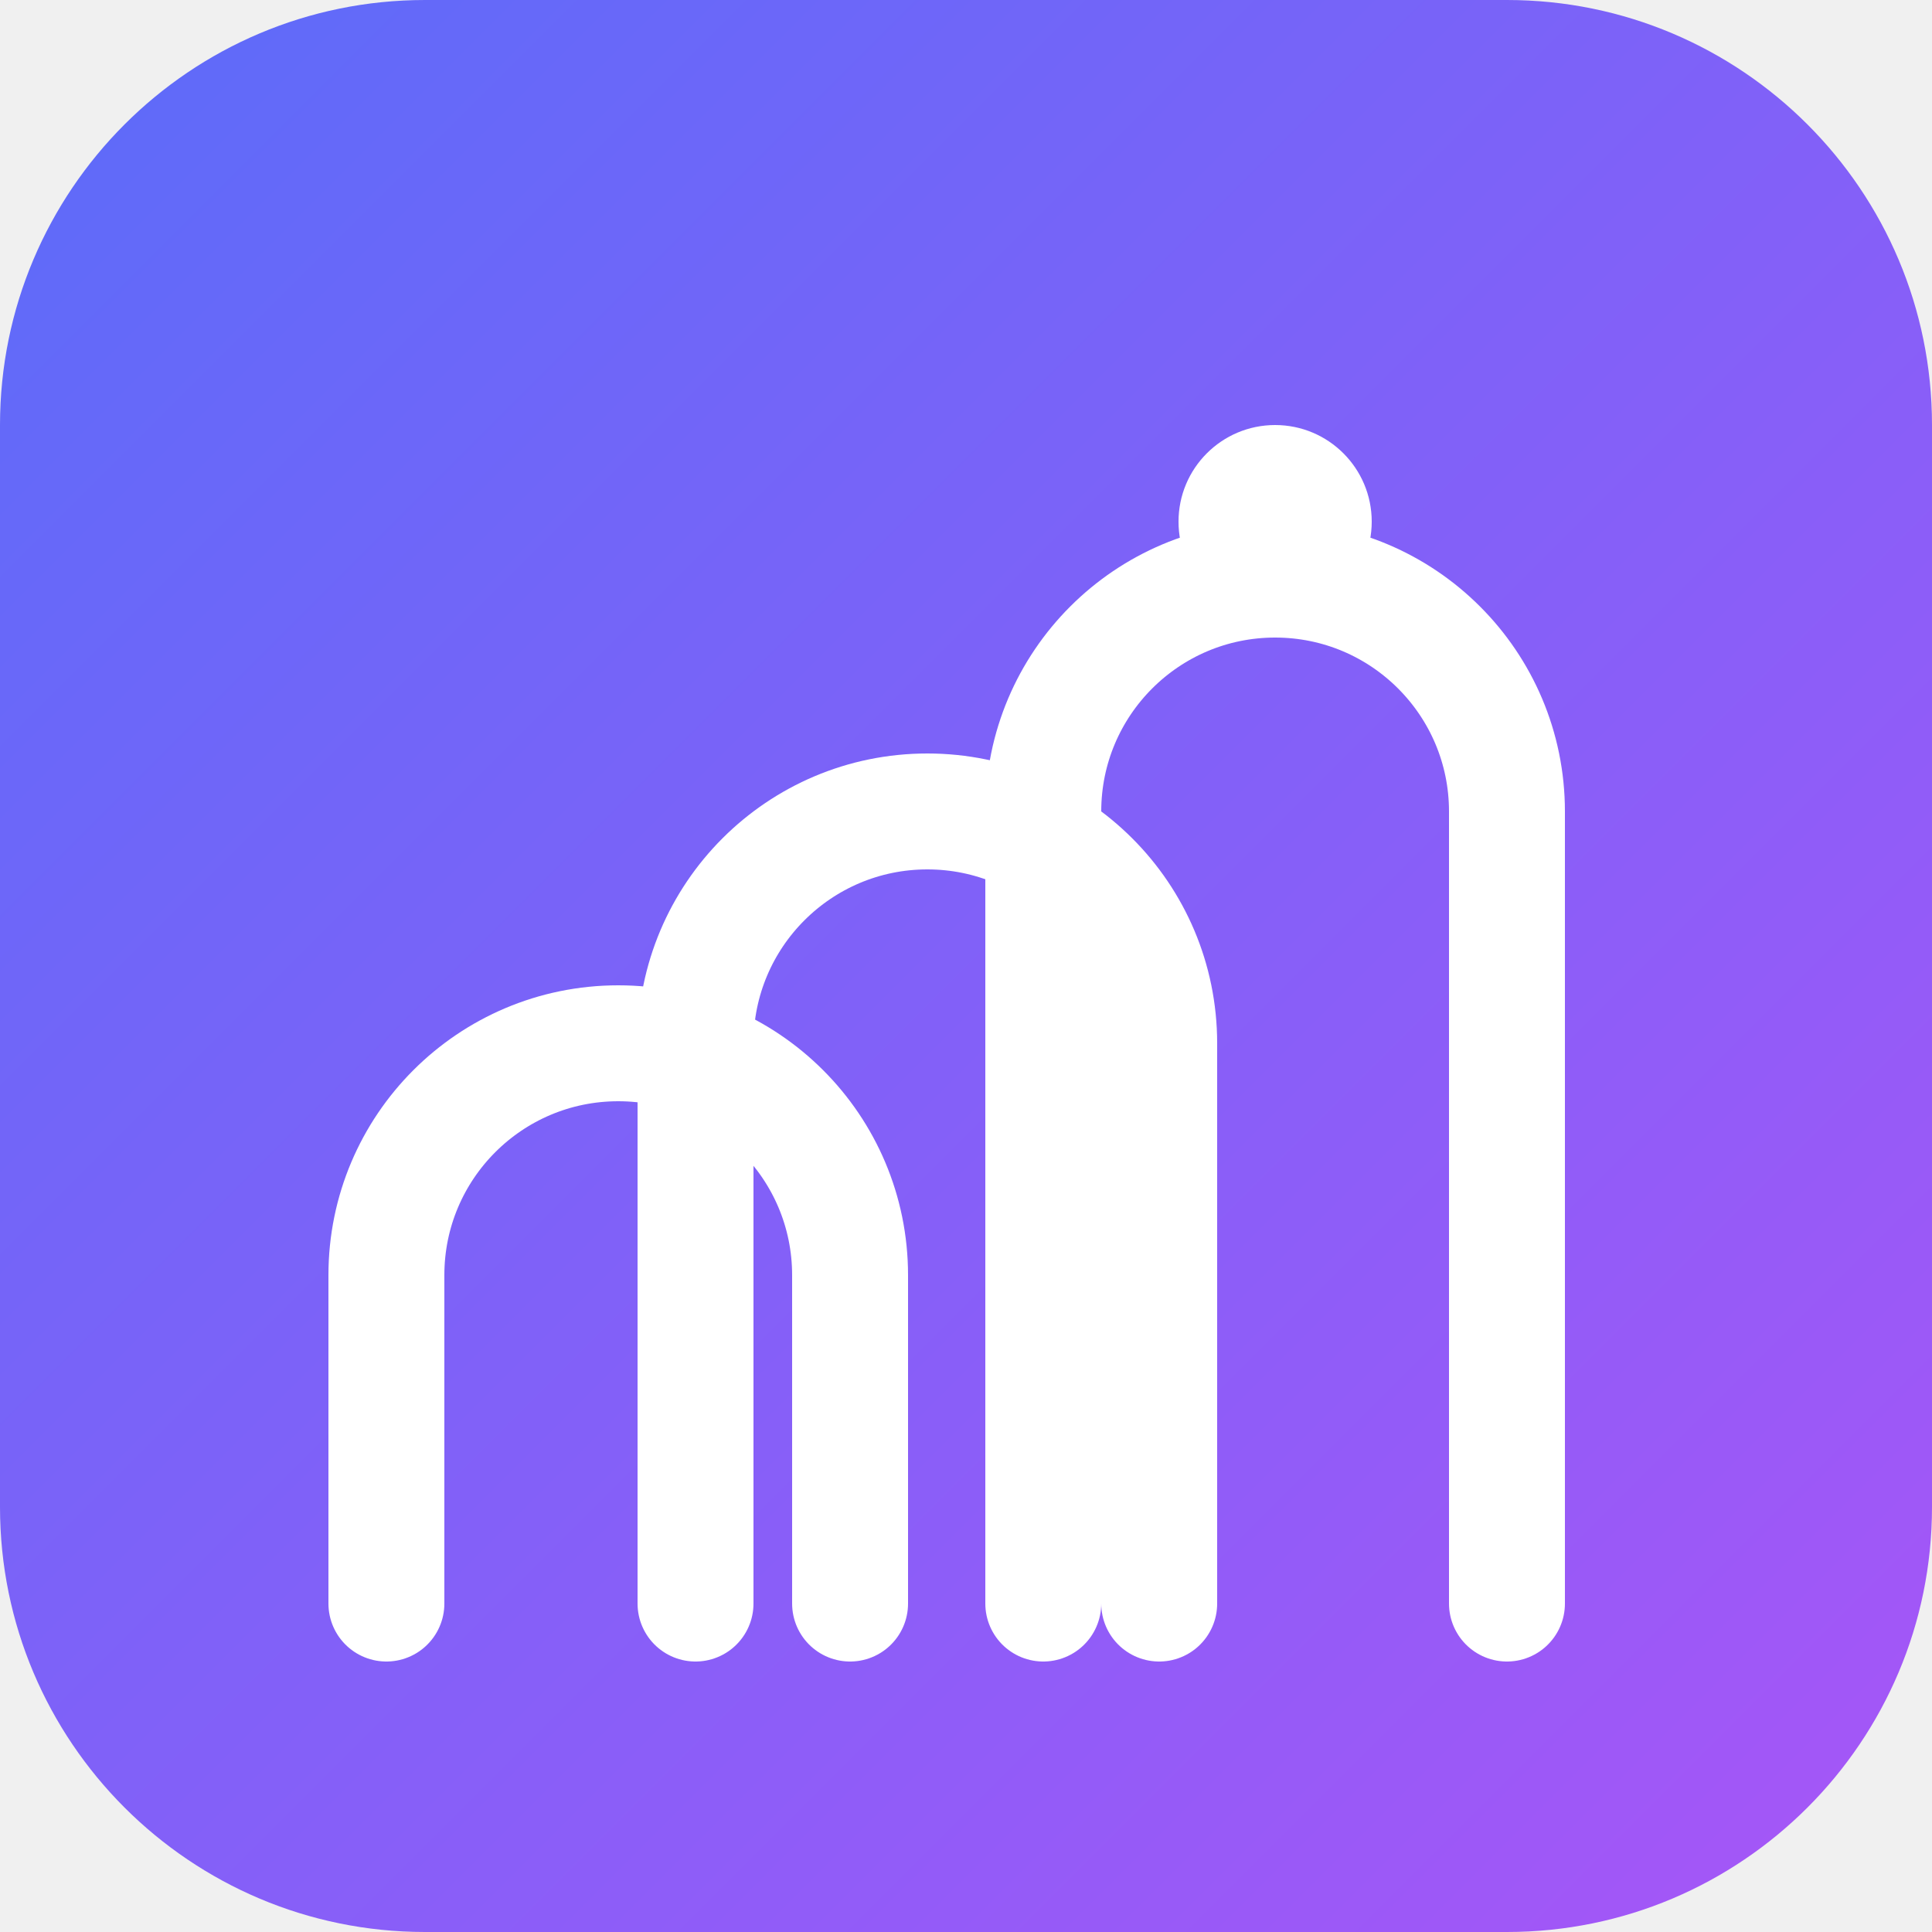
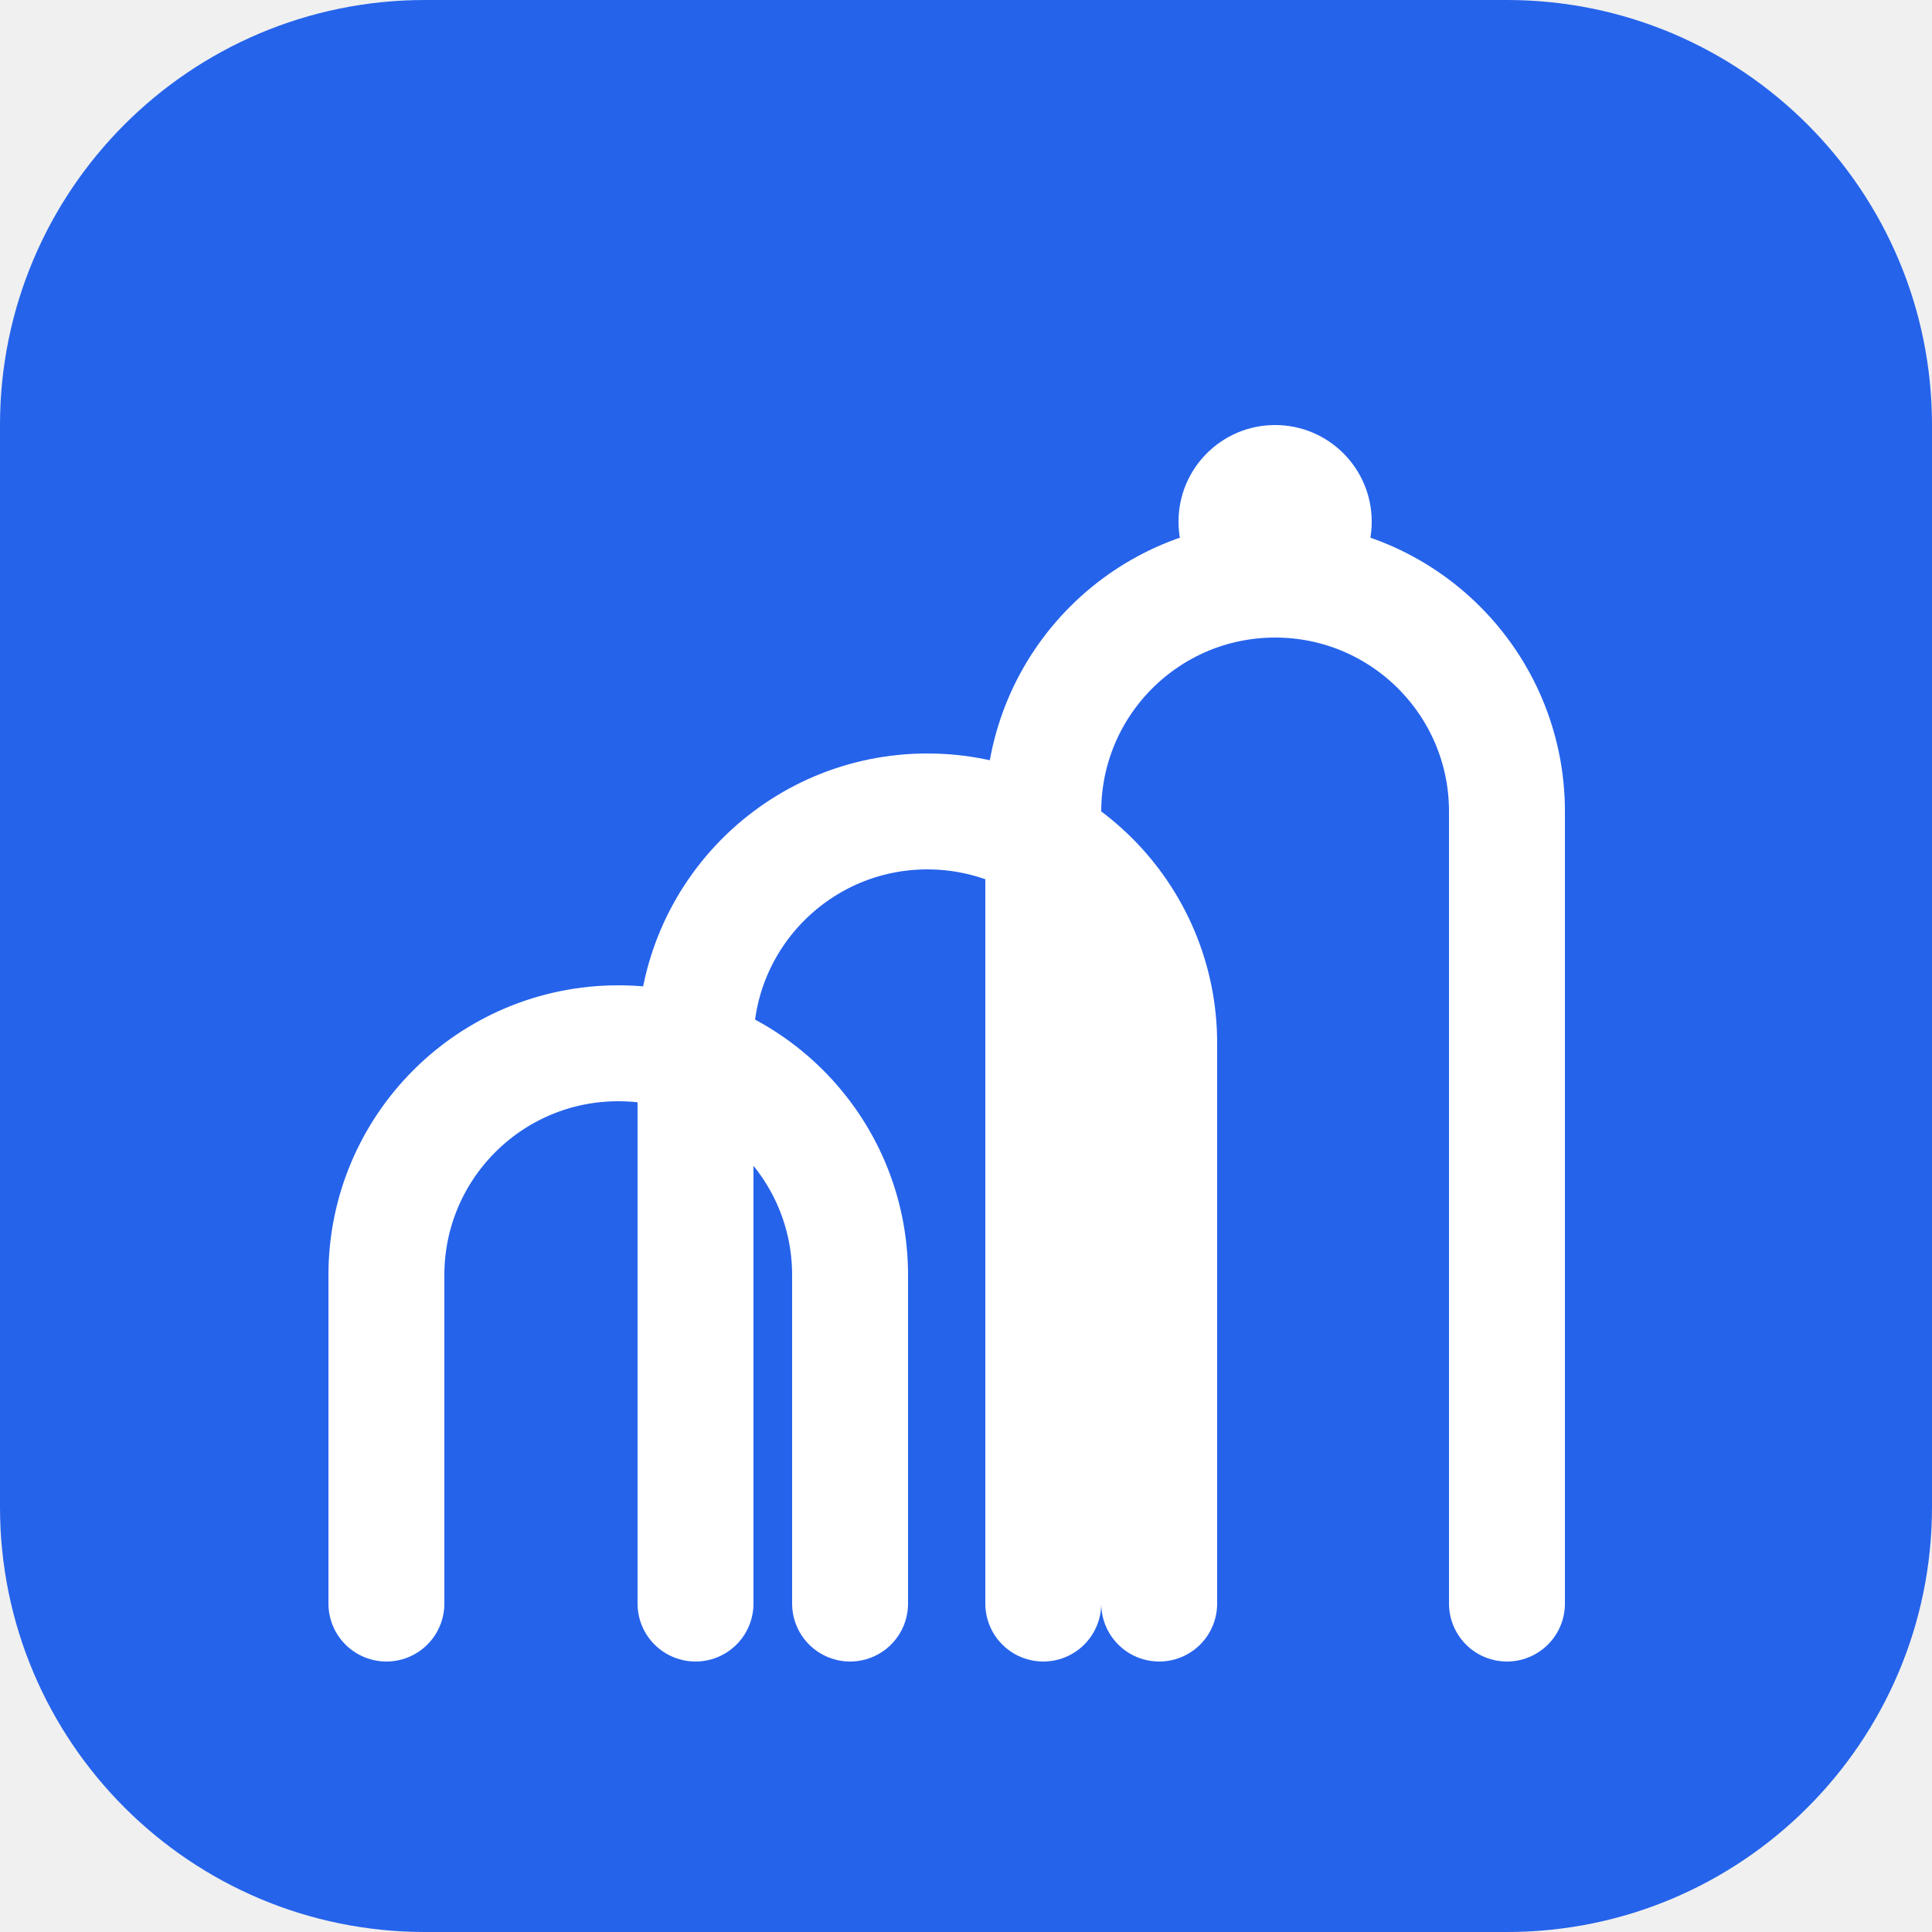
- <svg xmlns="http://www.w3.org/2000/svg" viewBox="0 0 100 100">
-   <defs>
-     <linearGradient id="bg" x1="0%" y1="0%" x2="100%" y2="100%">
-       <stop offset="0%" stop-color="#5B6CF9" />
-       <stop offset="100%" stop-color="#A855F7" />
-     </linearGradient>
-   </defs>
-   <rect width="100" height="100" rx="22" fill="url(#bg)" />
+ <svg xmlns="http://www.w3.org/2000/svg" viewBox="0 0 100 100" role="img" aria-label="디딤 로고">
+   <rect width="100" height="100" rx="22" fill="#2563eb" />
  <path d="M20,83 L20,66 A12,12 0 0,1 44,66 L44,83" fill="none" stroke="white" stroke-width="6" stroke-linecap="round" stroke-linejoin="round" />
  <path d="M36,83 L36,54 A12,12 0 0,1 60,54 L60,83" fill="none" stroke="white" stroke-width="6" stroke-linecap="round" stroke-linejoin="round" />
  <path d="M54,83 L54,42 A12,12 0 0,1 78,42 L78,83" fill="none" stroke="white" stroke-width="6" stroke-linecap="round" stroke-linejoin="round" />
  <circle cx="66" cy="27" r="5" fill="white" />
</svg>
